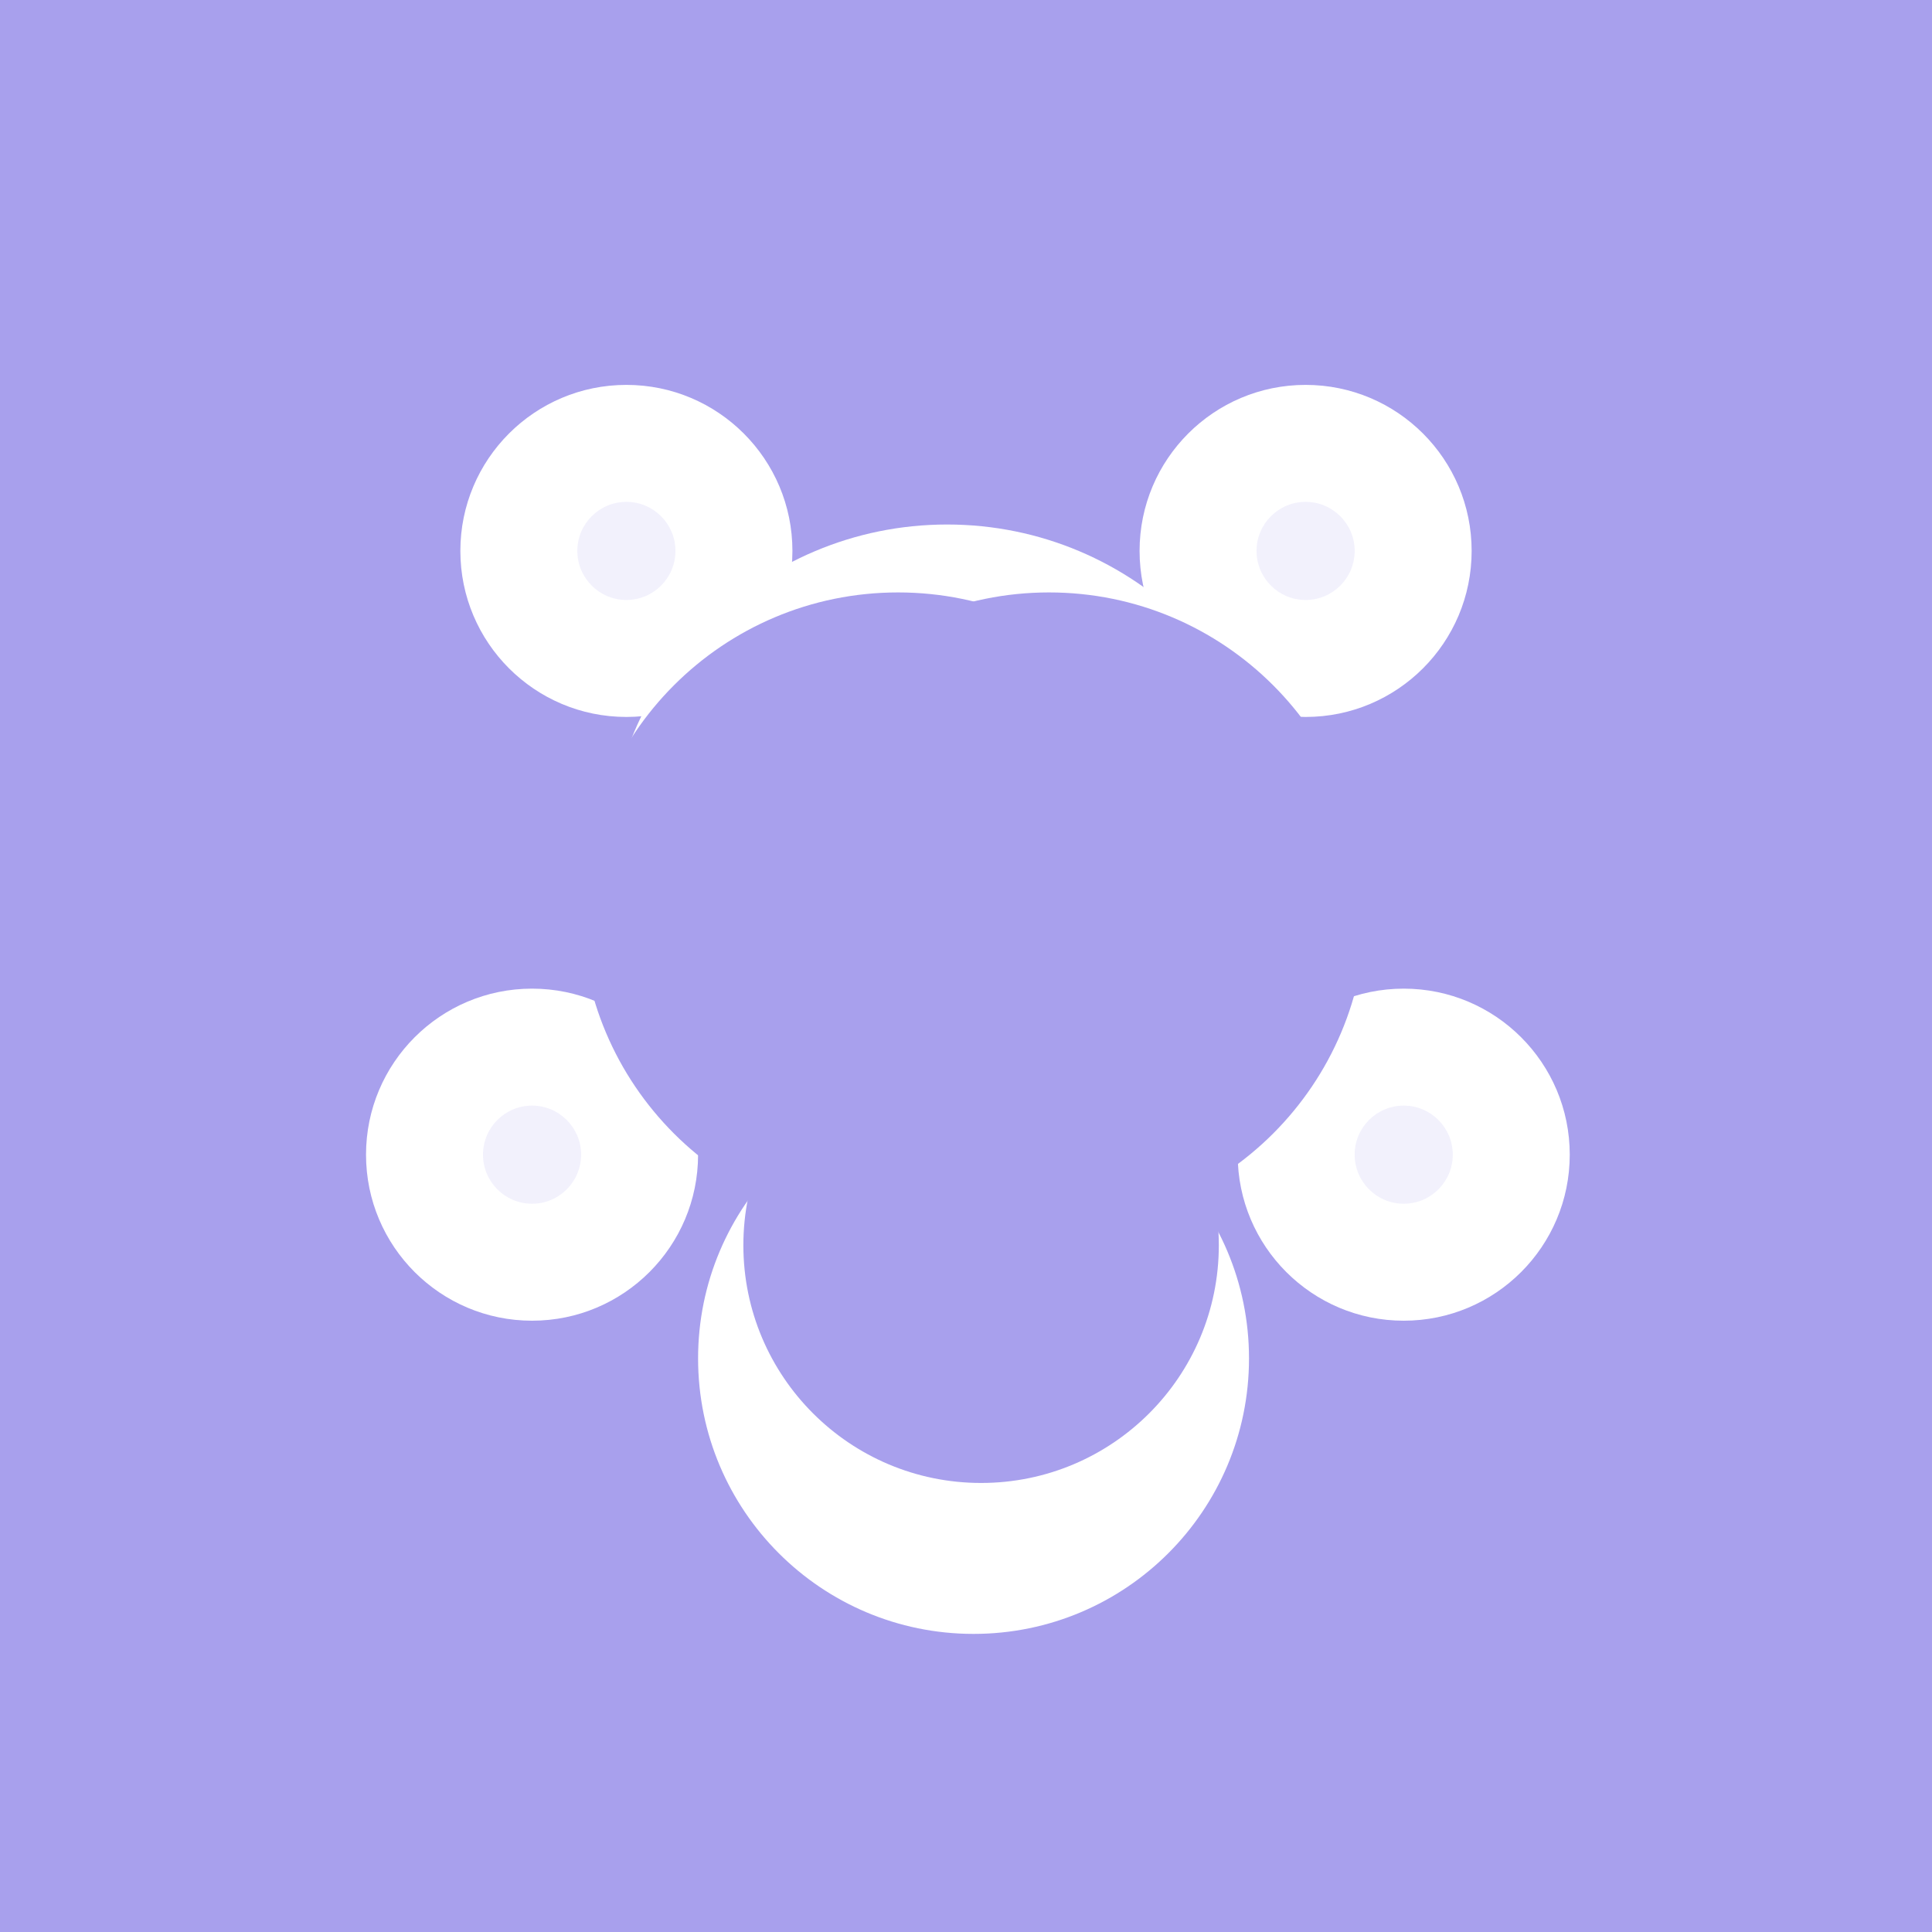
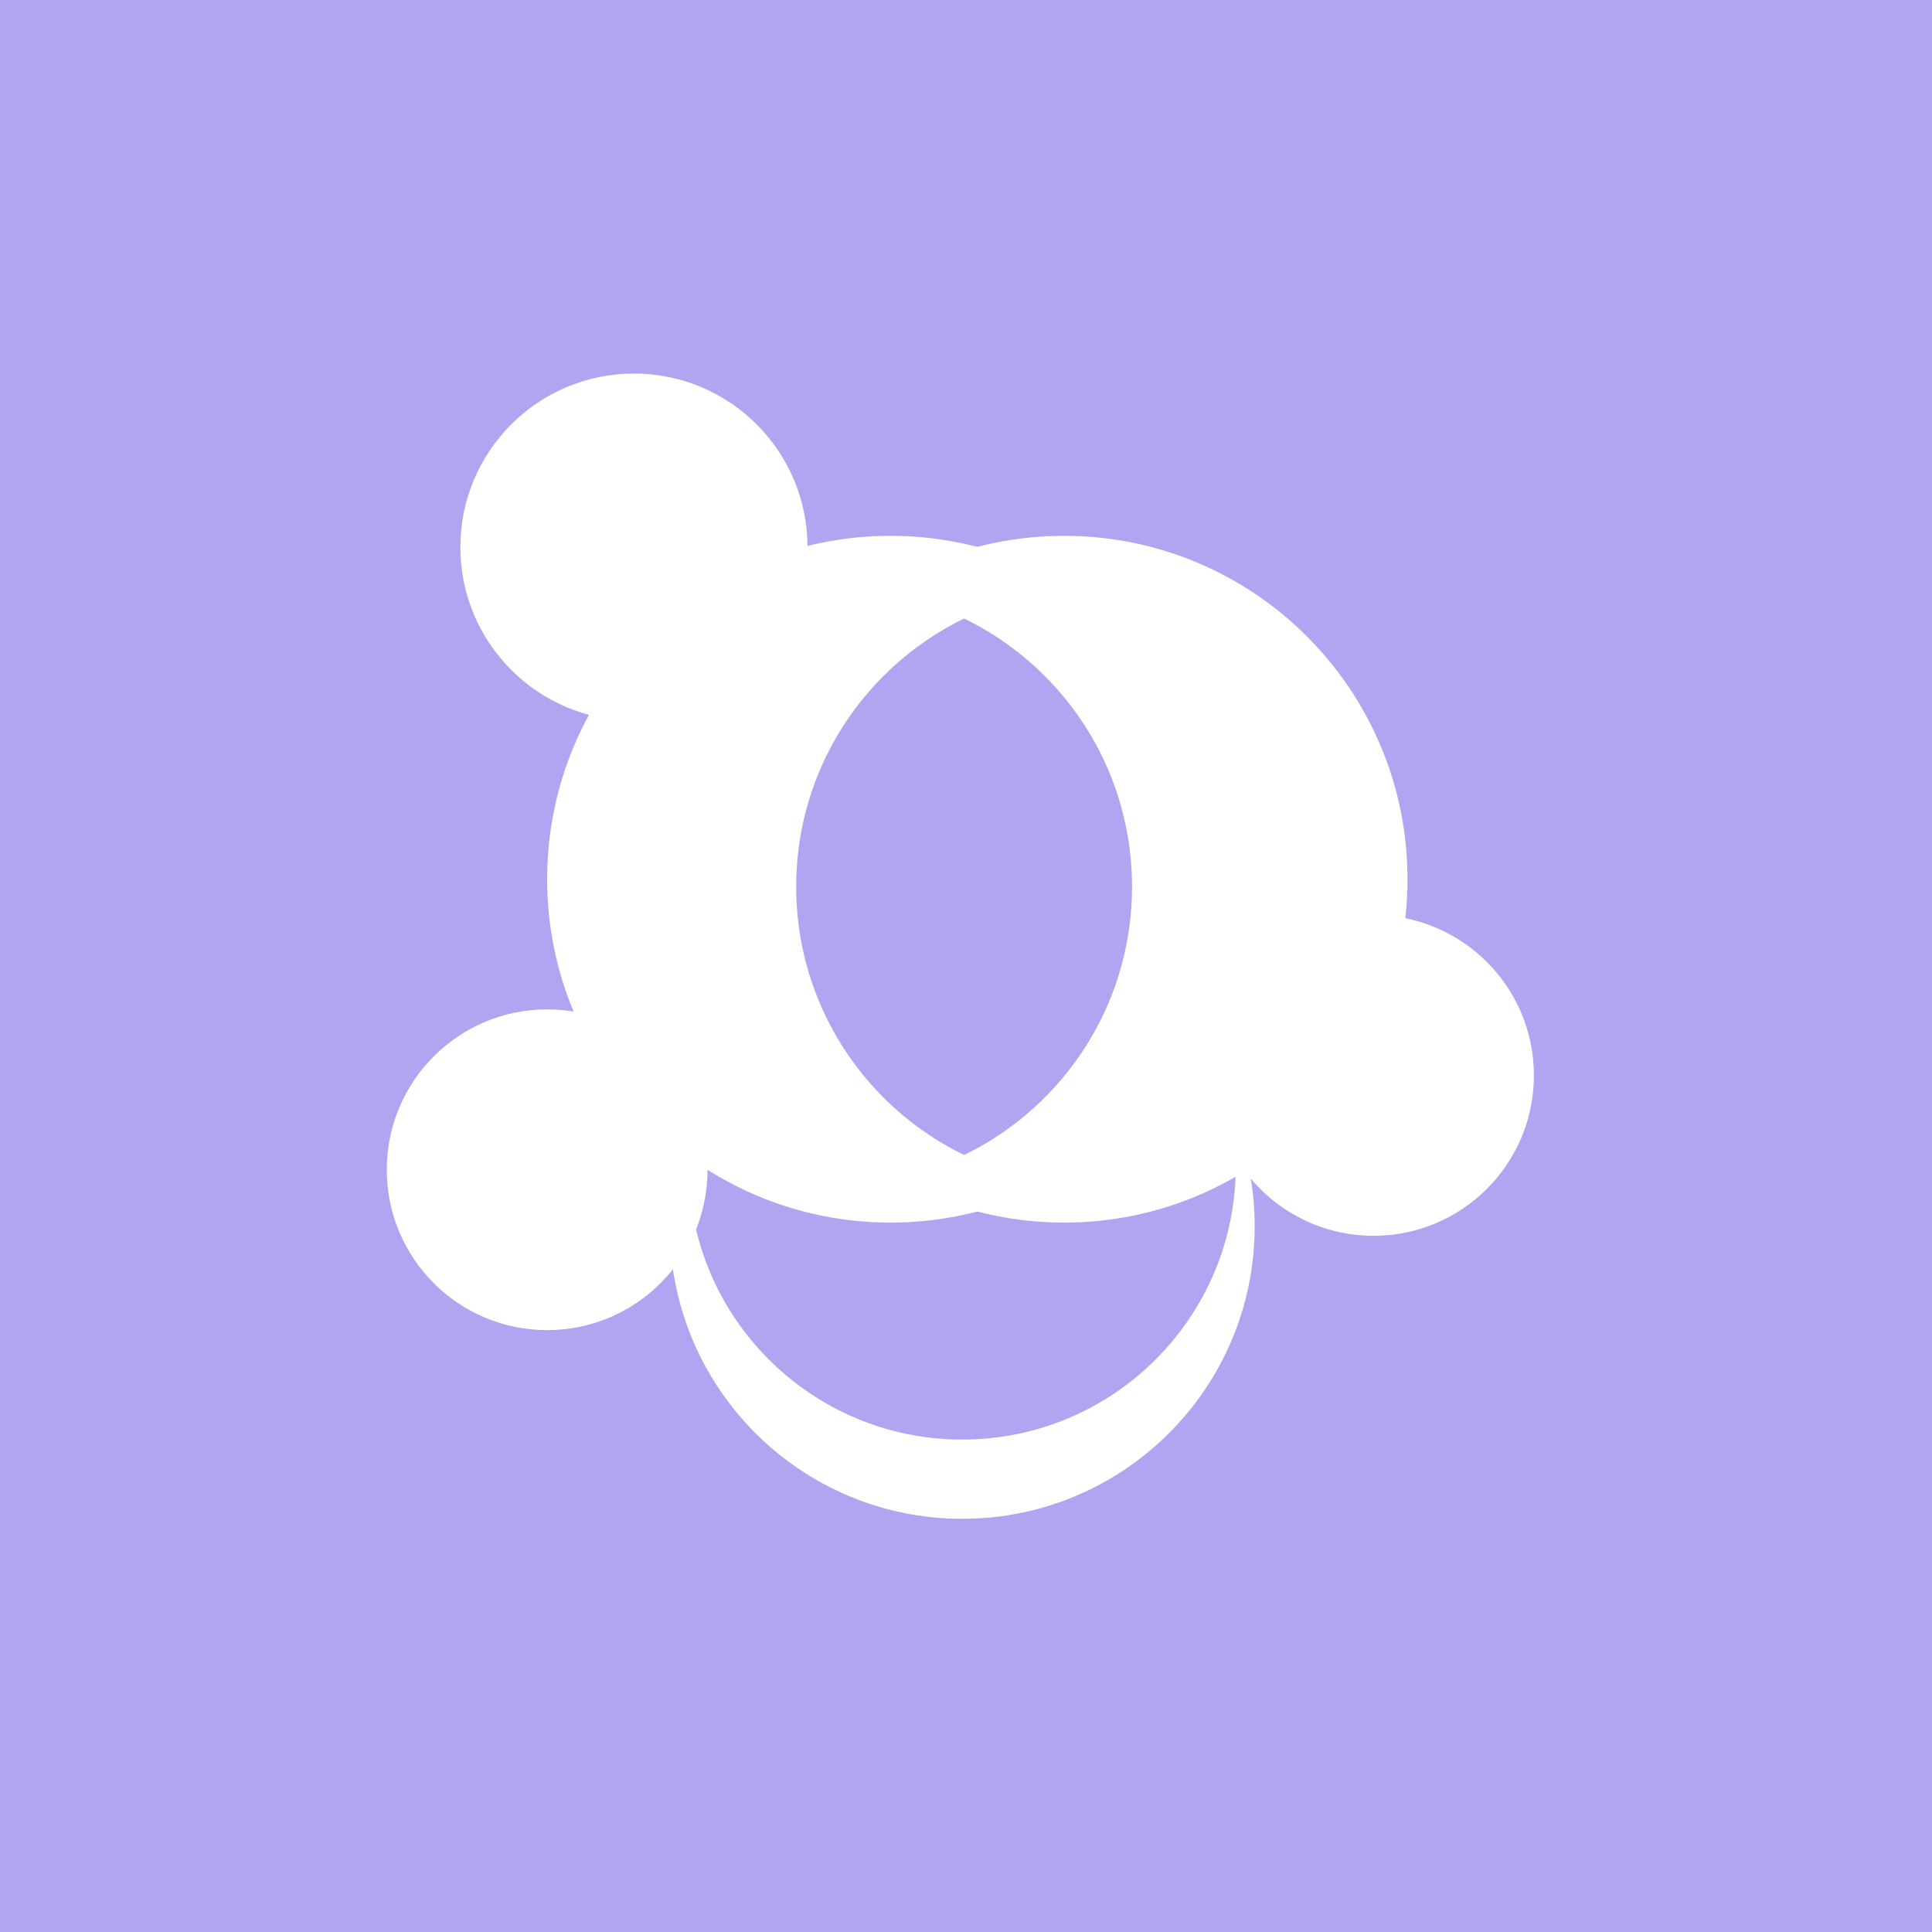
<svg xmlns="http://www.w3.org/2000/svg" width="1024" height="1024" viewBox="0 0 1024 1024" role="img" aria-label="Huddle community logo">
  <defs>
-     <mask id="community-cut">
+     <mask id="cut-left">
      <rect width="1024" height="1024" fill="white" />
-       <circle cx="476" cy="482" r="168" fill="black" />
-       <circle cx="556" cy="482" r="168" fill="black" />
-       <circle cx="520" cy="660" r="126" fill="black" />
-       <circle cx="520" cy="520" r="78" fill="black" />
+       <circle cx="580" cy="470" r="158" fill="black" />
+     </mask>
+     <mask id="cut-right">
+       <rect width="1024" height="1024" fill="white" />
+       <circle cx="442" cy="470" r="158" fill="black" />
+     </mask>
+     <mask id="cut-bottom">
+       <rect width="1024" height="1024" fill="white" />
+       <circle cx="510" cy="618" r="145" fill="black" />
    </mask>
  </defs>
-   <rect width="1024" height="1024" fill="#A8A0ED" />
-   <g mask="url(#community-cut)">
-     <circle cx="332" cy="292" r="88" fill="#FFFFFF" />
-     <circle cx="502" cy="458" r="180" fill="#FFFFFF" />
-     <circle cx="692" cy="292" r="88" fill="#FFFFFF" />
-     <circle cx="744" cy="612" r="88" fill="#FFFFFF" />
-     <circle cx="516" cy="720" r="146" fill="#FFFFFF" />
-     <circle cx="282" cy="612" r="88" fill="#FFFFFF" />
+   <rect width="1024" height="1024" fill="#B1A4F0" />
+   <g fill="#FFFFFF">
+     <circle cx="336" cy="290" r="92" />
+     <g mask="url(#cut-left)">
+       <circle cx="472" cy="466" r="182" />
+     </g>
+     <g mask="url(#cut-right)">
+       <circle cx="564" cy="466" r="182" />
+     </g>
+     <g mask="url(#cut-bottom)">
+       <circle cx="510" cy="650" r="155" />
+     </g>
+     <circle cx="728" cy="570" r="85" />
+     <circle cx="290" cy="620" r="85" />
  </g>
-   <circle cx="332" cy="292" r="26" fill="#A8A0ED" opacity="0.15" />
-   <circle cx="692" cy="292" r="26" fill="#A8A0ED" opacity="0.15" />
-   <circle cx="744" cy="612" r="26" fill="#A8A0ED" opacity="0.15" />
-   <circle cx="282" cy="612" r="26" fill="#A8A0ED" opacity="0.15" />
</svg>
